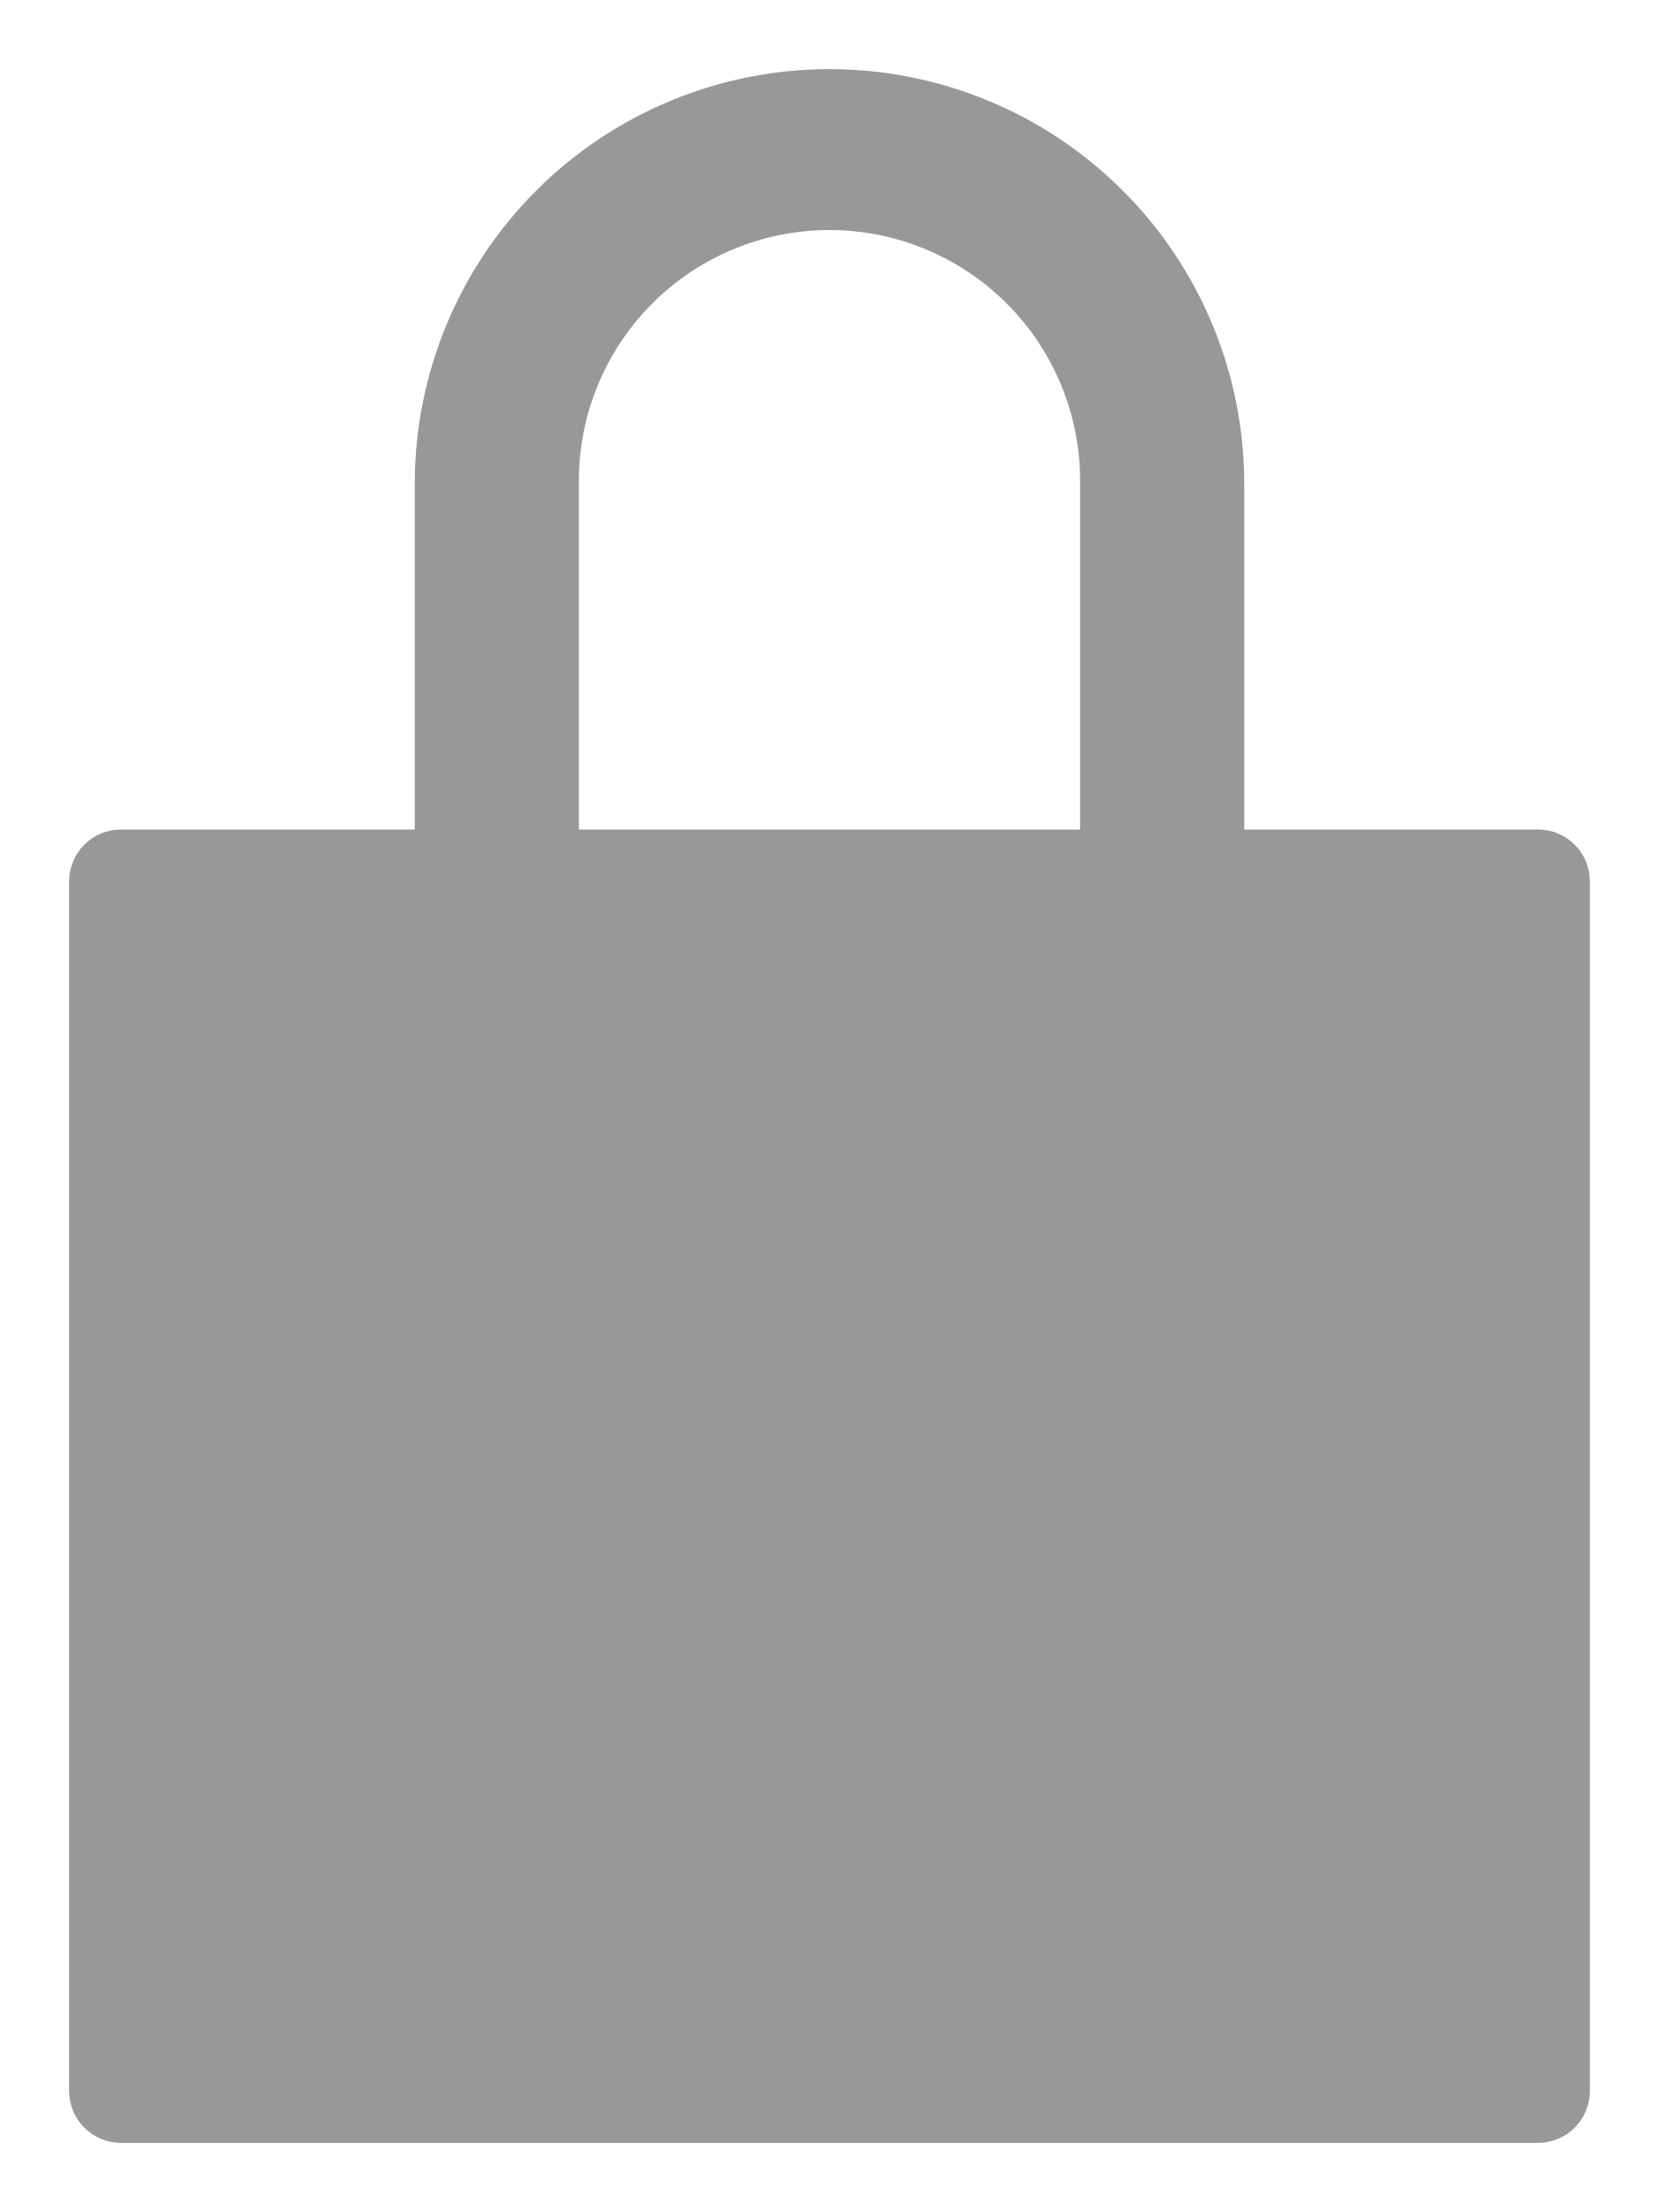
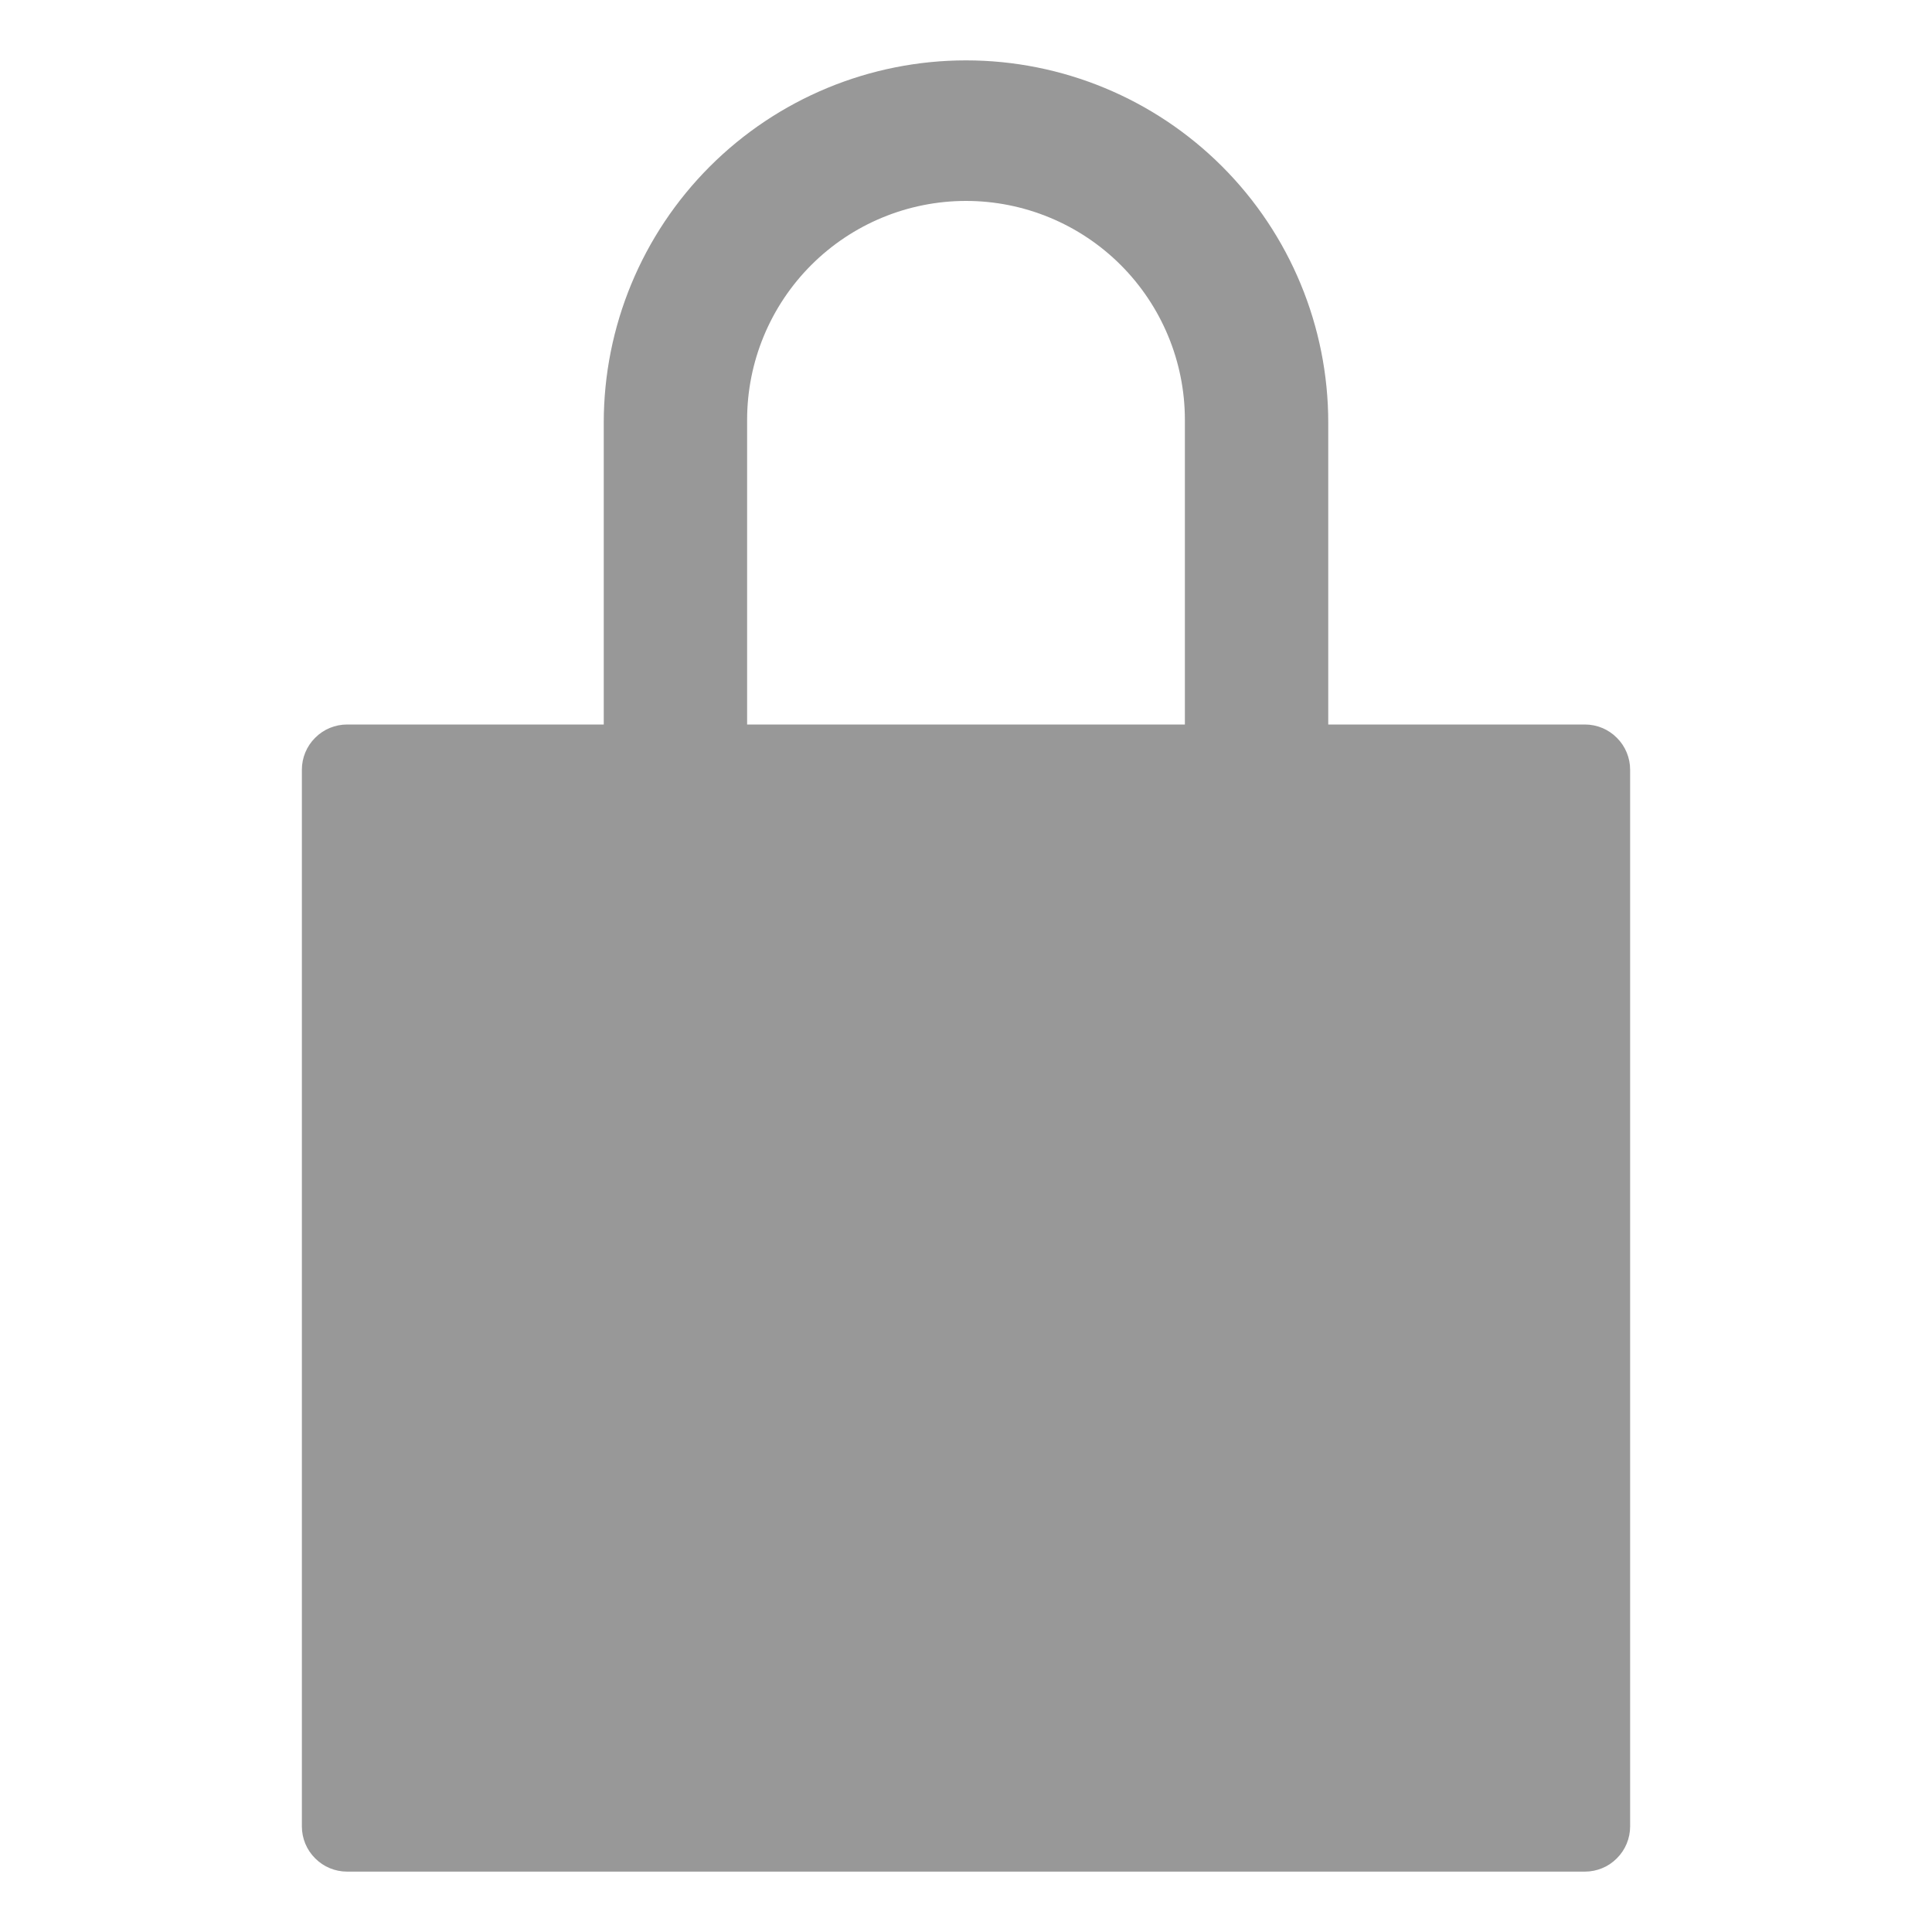
- <svg xmlns="http://www.w3.org/2000/svg" width="18" height="24" viewBox="0 0 18 24" fill="none">
+ <svg xmlns="http://www.w3.org/2000/svg" width="24" height="24" viewBox="0 0 18 24" fill="none">
  <path d="M16.688 9H13.5V5.25C13.5 4.057 13.026 2.912 12.182 2.068C11.338 1.224 10.194 0.75 9 0.75C7.807 0.75 6.662 1.224 5.818 2.068C4.974 2.912 4.5 4.057 4.5 5.25V9H1.312C1.163 9 1.02 9.059 0.915 9.165C0.809 9.27 0.75 9.413 0.75 9.562V22.688C0.75 22.837 0.809 22.98 0.915 23.085C1.02 23.191 1.163 23.25 1.312 23.25H16.688C16.837 23.25 16.98 23.191 17.085 23.085C17.191 22.98 17.25 22.837 17.25 22.688V9.562C17.25 9.413 17.191 9.27 17.085 9.165C16.98 9.059 16.837 9 16.688 9ZM11.719 9H6.281V5.215C6.281 4.494 6.568 3.802 7.078 3.292C7.587 2.783 8.279 2.496 9 2.496C9.721 2.496 10.413 2.783 10.922 3.292C11.432 3.802 11.719 4.494 11.719 5.215V9Z" fill="#989898" />
</svg>
